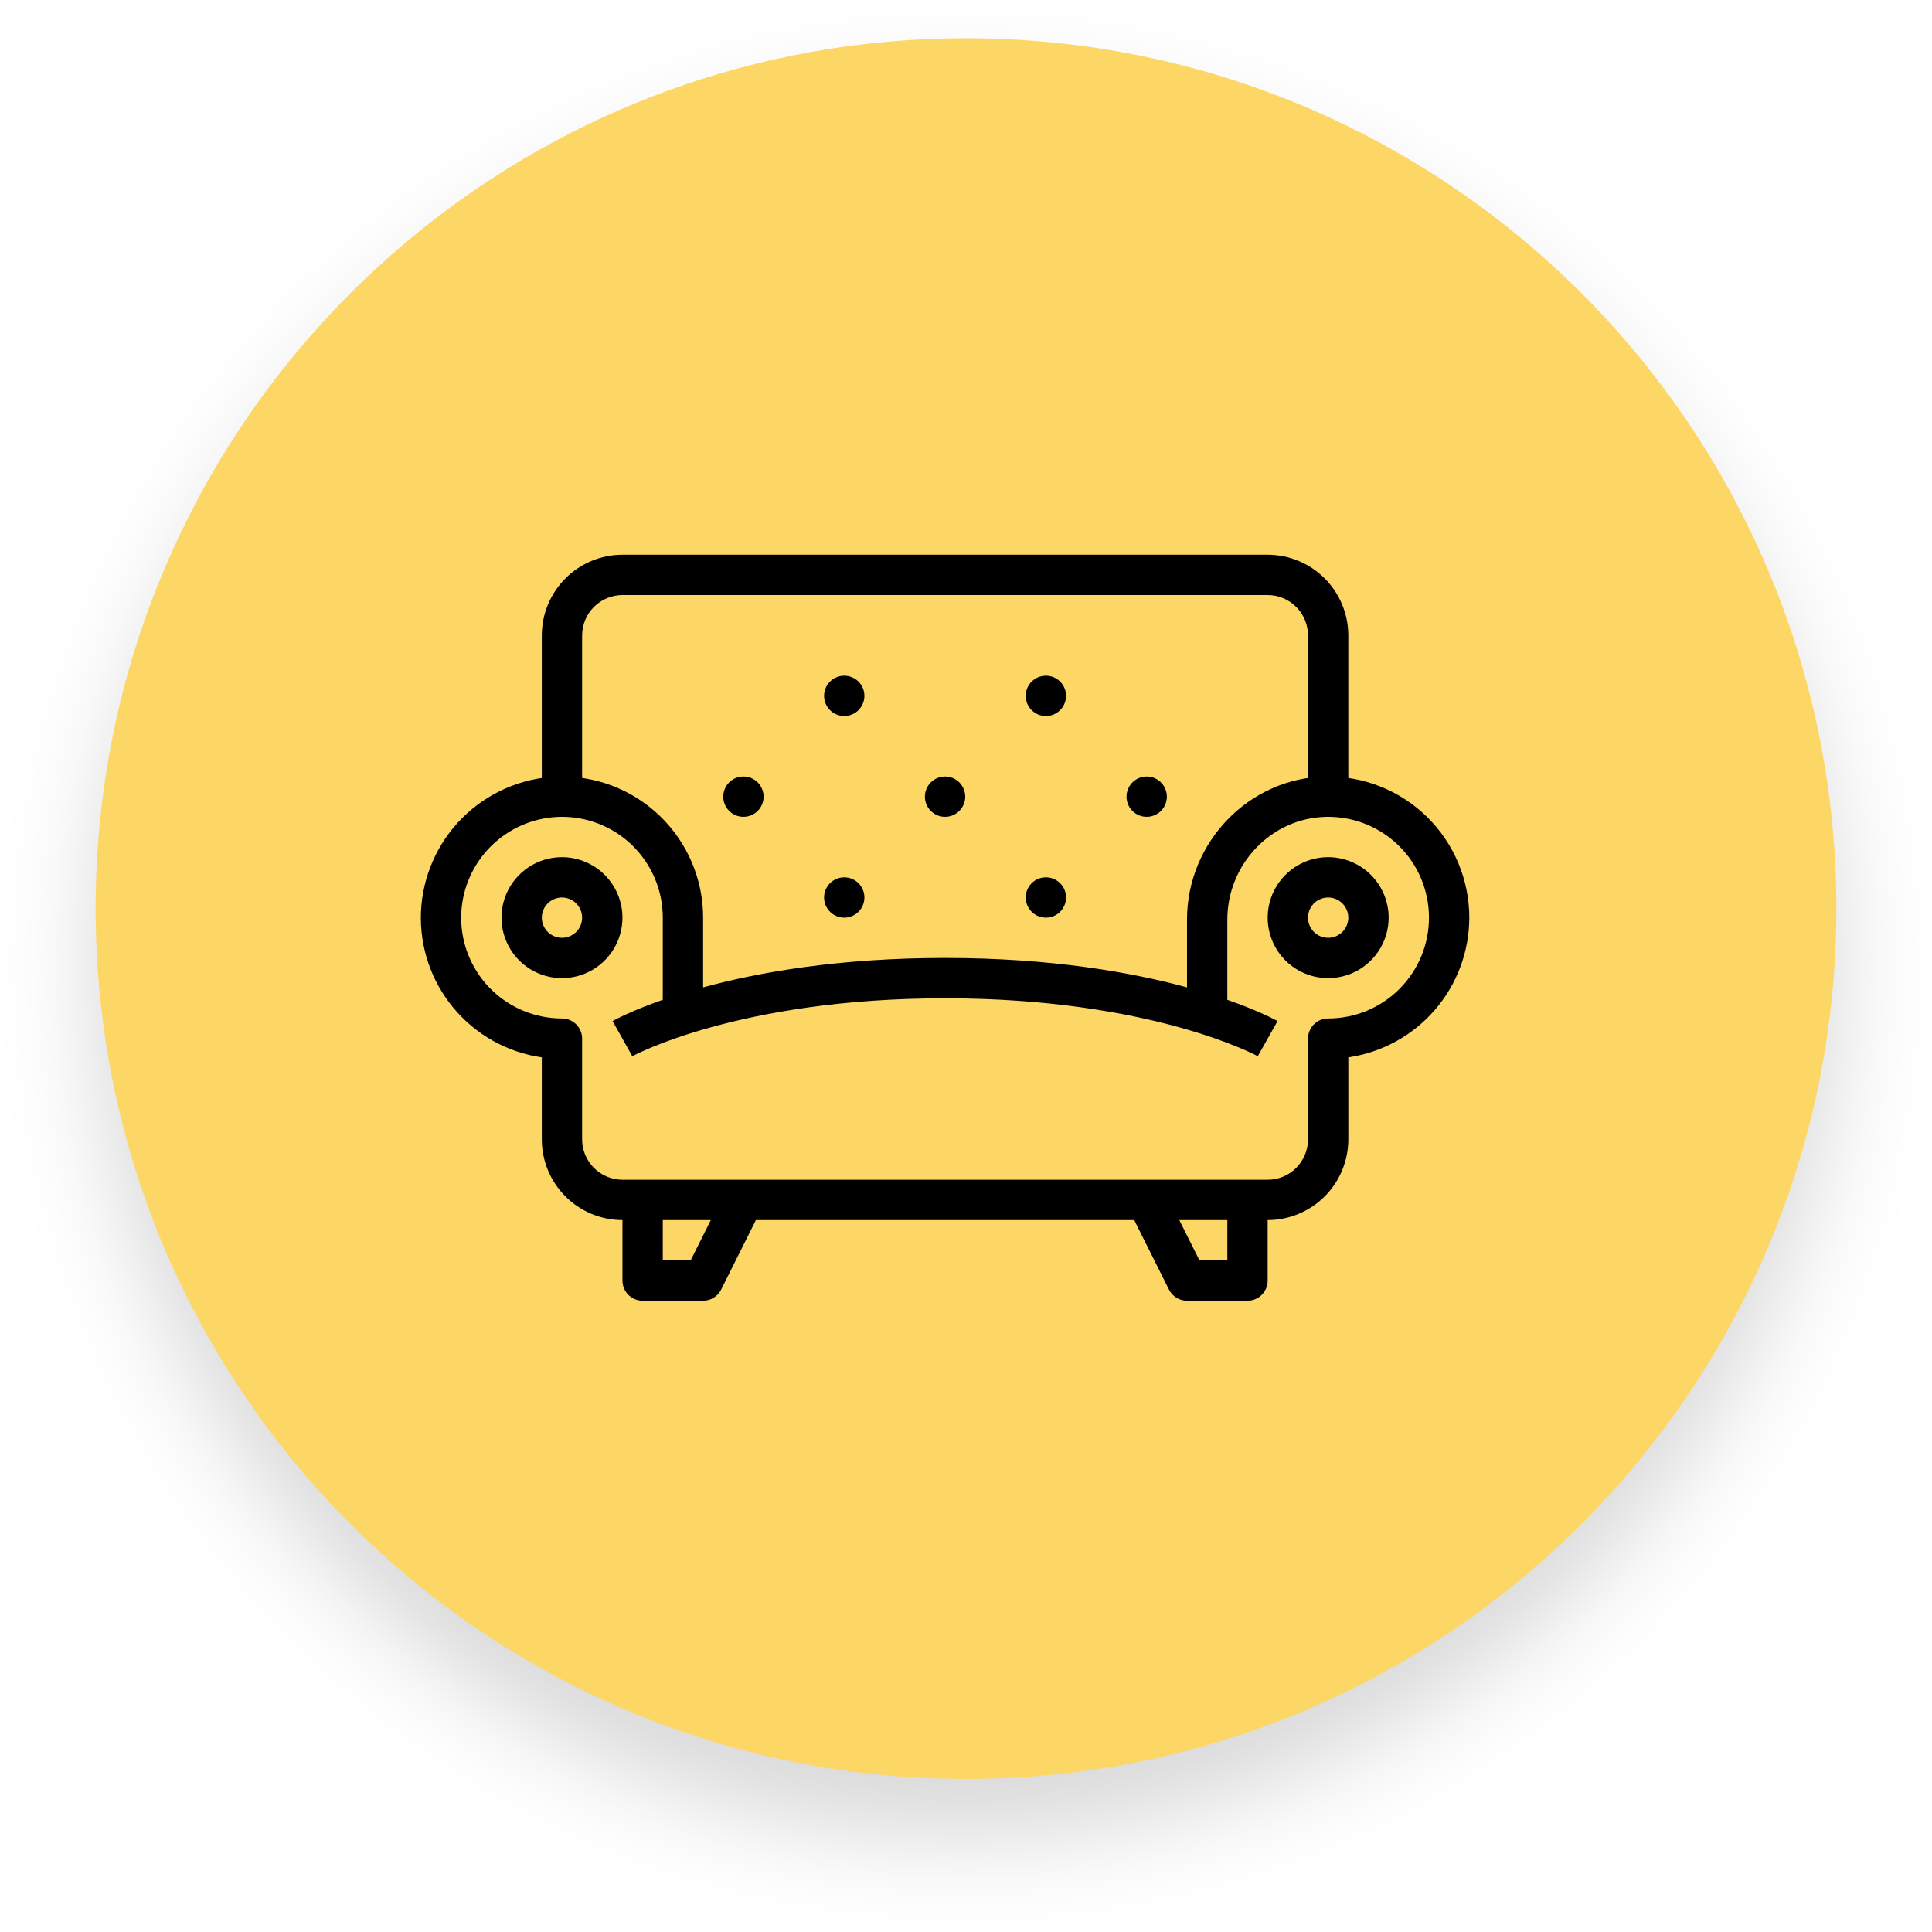
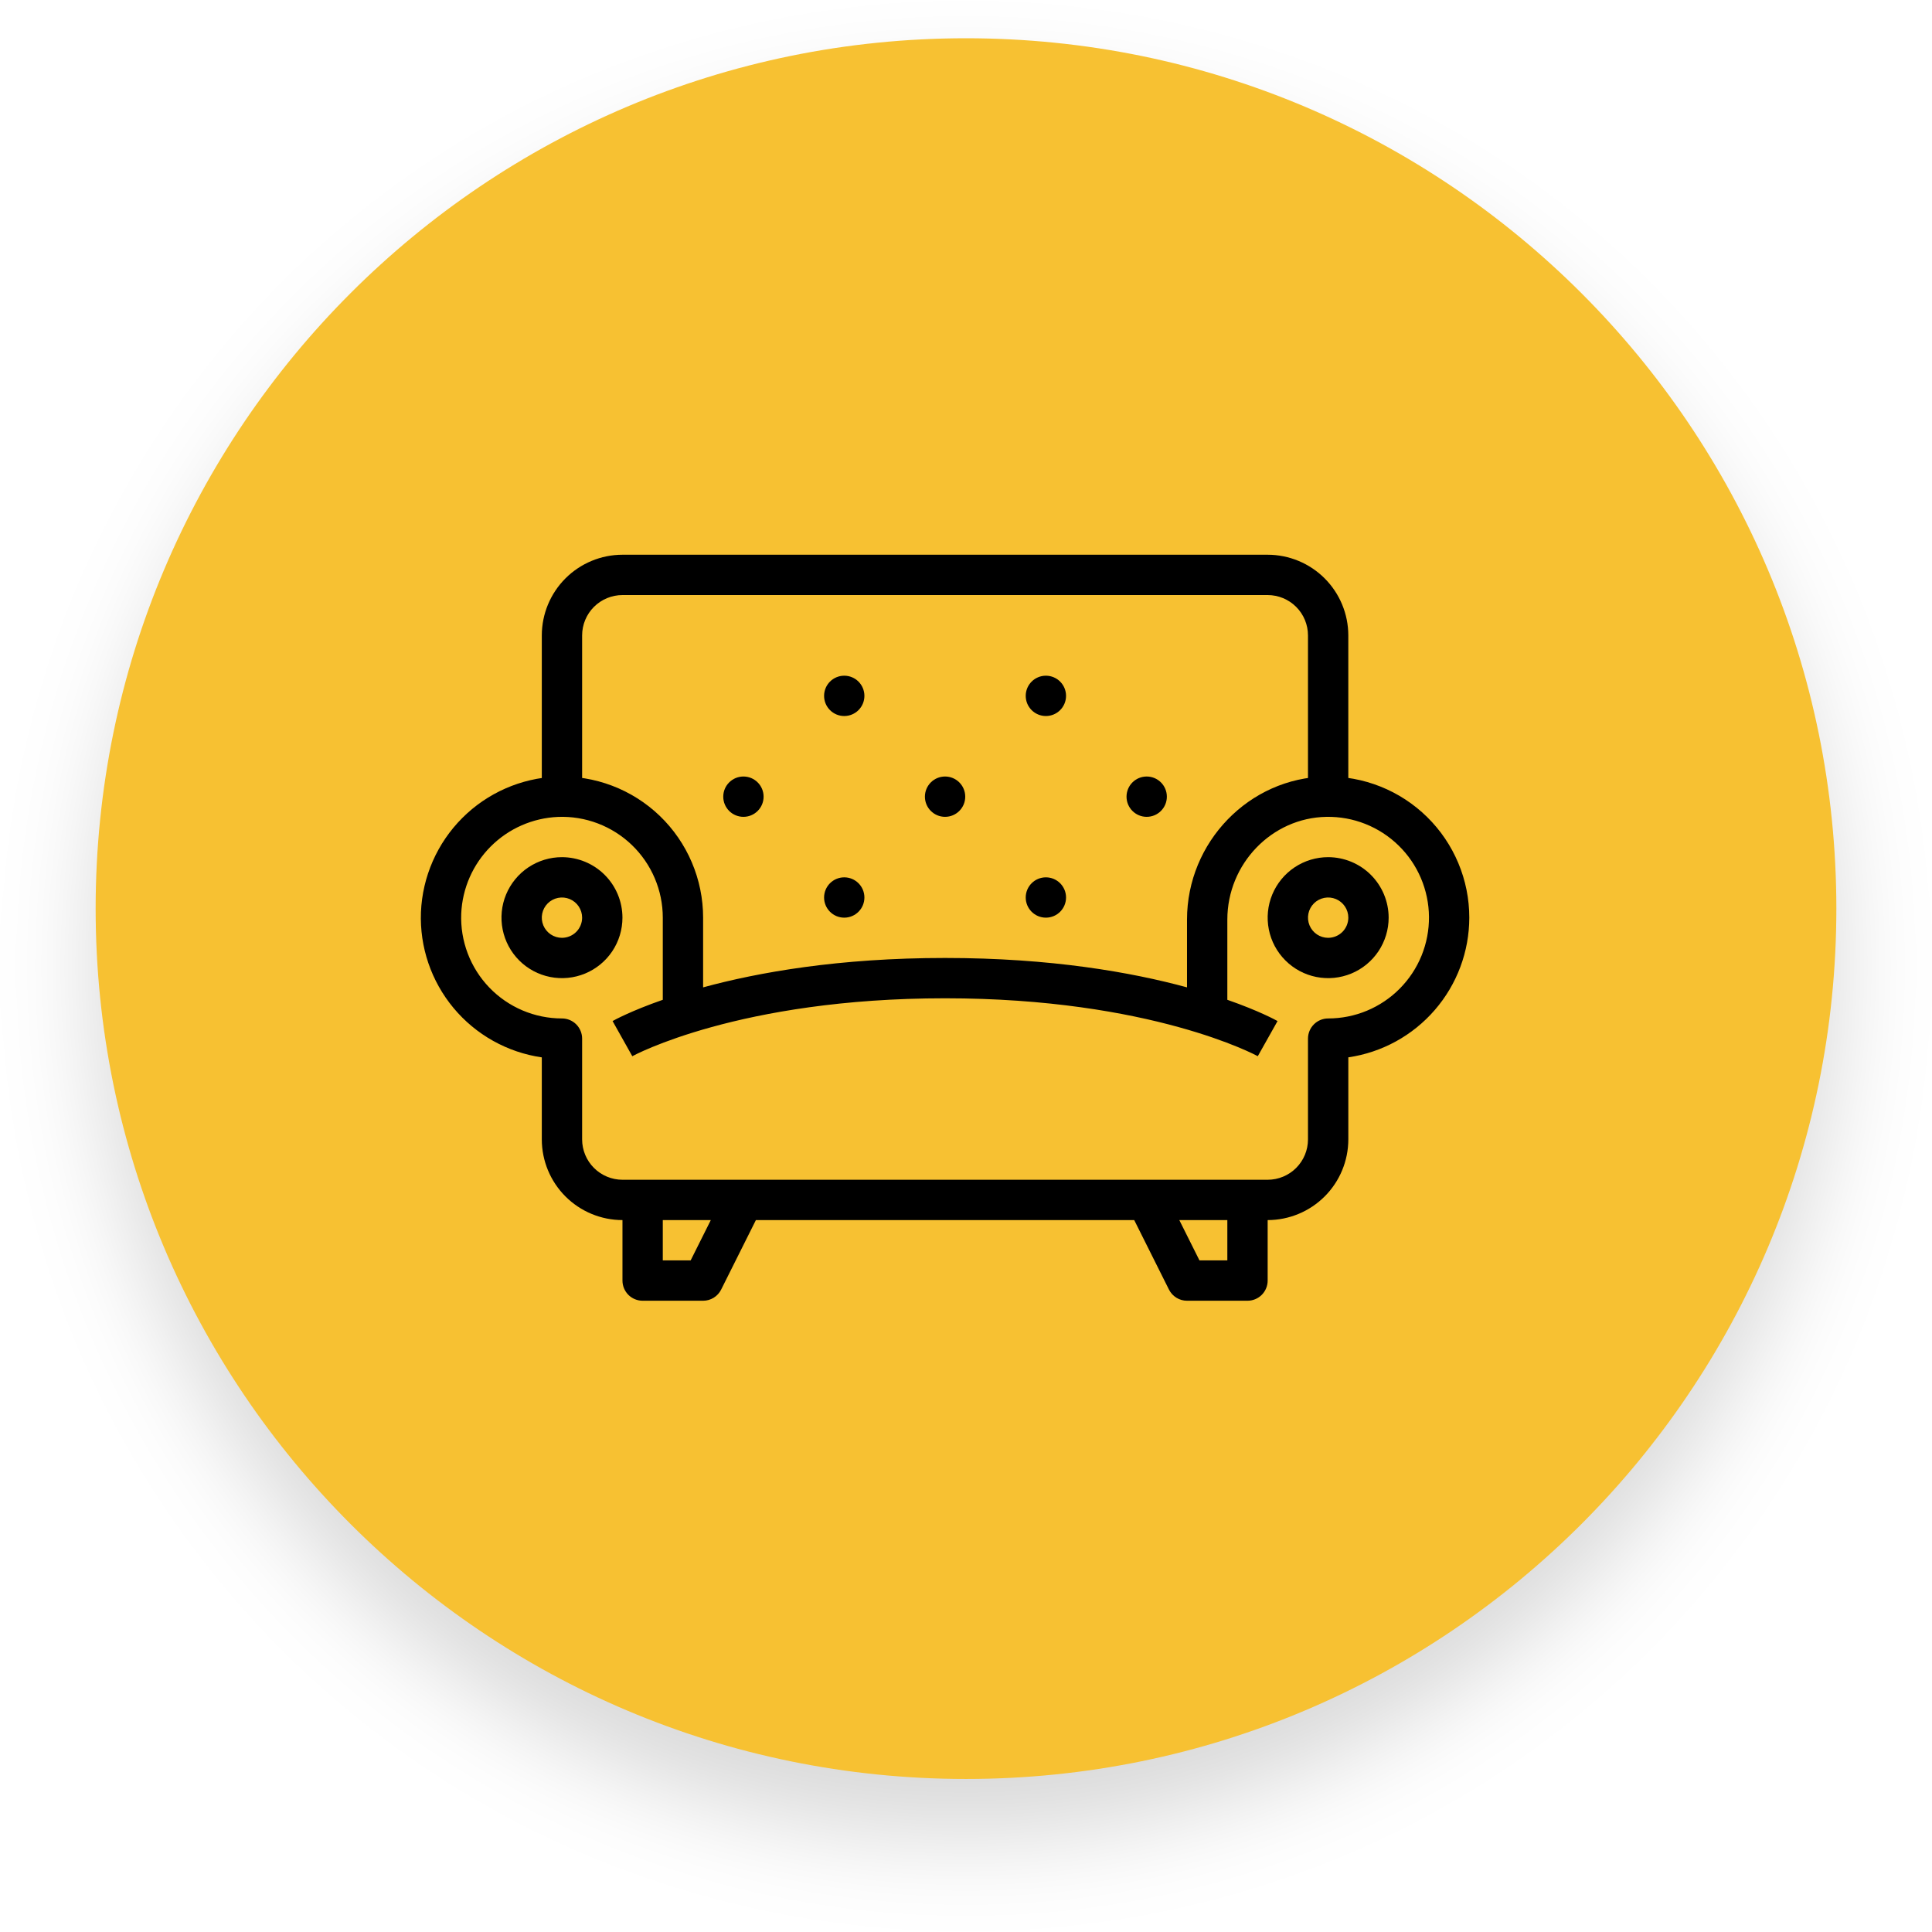
<svg xmlns="http://www.w3.org/2000/svg" width="101" height="101" viewBox="0 0 101 101" fill="none">
  <g filter="url(#filter0_d_5402_33170)">
-     <circle cx="50.5" cy="47.5" r="45.5" fill="#FCD766" />
+     <circle cx="50.5" cy="47.5" r="45.5" fill="#F7C132" />
  </g>
  <path d="M29.378 44.81C28.753 44.81 28.141 44.996 27.621 45.343C27.101 45.691 26.696 46.185 26.456 46.763C26.217 47.34 26.155 47.976 26.277 48.59C26.399 49.203 26.7 49.767 27.142 50.209C27.584 50.651 28.148 50.952 28.761 51.074C29.375 51.196 30.01 51.133 30.588 50.894C31.166 50.655 31.66 50.249 32.007 49.73C32.355 49.209 32.54 48.598 32.54 47.973C32.539 47.134 32.206 46.331 31.613 45.738C31.02 45.145 30.216 44.812 29.378 44.81ZM29.378 49.027C29.169 49.027 28.966 48.965 28.792 48.849C28.619 48.733 28.484 48.569 28.404 48.376C28.324 48.184 28.303 47.971 28.344 47.767C28.385 47.563 28.485 47.375 28.633 47.227C28.78 47.08 28.968 46.98 29.172 46.939C29.377 46.898 29.589 46.919 29.781 46.999C29.974 47.079 30.139 47.214 30.254 47.387C30.37 47.56 30.432 47.764 30.432 47.973C30.432 48.252 30.321 48.52 30.123 48.718C29.925 48.915 29.657 49.026 29.378 49.027Z" fill="black" />
  <path d="M69.433 44.81C68.807 44.81 68.196 44.996 67.676 45.343C67.156 45.691 66.751 46.185 66.511 46.763C66.272 47.34 66.209 47.976 66.331 48.59C66.453 49.203 66.754 49.767 67.197 50.209C67.639 50.651 68.202 50.952 68.816 51.074C69.429 51.196 70.065 51.133 70.643 50.894C71.221 50.655 71.714 50.249 72.062 49.73C72.409 49.209 72.595 48.598 72.595 47.973C72.594 47.134 72.26 46.331 71.668 45.738C71.075 45.145 70.271 44.812 69.433 44.81ZM69.433 49.027C69.224 49.027 69.02 48.965 68.847 48.849C68.674 48.733 68.539 48.569 68.459 48.376C68.379 48.184 68.358 47.971 68.399 47.767C68.439 47.563 68.54 47.375 68.687 47.227C68.835 47.08 69.023 46.98 69.227 46.939C69.431 46.898 69.643 46.919 69.836 46.999C70.029 47.079 70.193 47.214 70.309 47.387C70.425 47.56 70.487 47.764 70.487 47.973C70.486 48.252 70.375 48.52 70.178 48.718C69.98 48.915 69.712 49.026 69.433 49.027Z" fill="black" />
  <path d="M76.811 47.972C76.811 46.993 76.616 46.023 76.237 45.12C75.858 44.216 75.304 43.397 74.605 42.711C73.907 42.024 73.078 41.483 72.169 41.12C71.259 40.757 70.286 40.578 69.307 40.595C65.308 40.662 62.054 44.018 62.054 48.076V51.617C59.167 50.831 54.955 50.08 49.405 50.08C43.855 50.08 39.644 50.831 36.757 51.617V47.972C36.757 46.979 36.556 45.996 36.167 45.083C35.778 44.169 35.209 43.343 34.493 42.654C33.778 41.966 32.93 41.429 32.002 41.076C31.074 40.723 30.084 40.561 29.092 40.599C27.238 40.678 25.48 41.449 24.168 42.761C22.855 44.074 22.084 45.831 22.006 47.686C21.935 49.508 22.542 51.292 23.709 52.694C24.875 54.095 26.52 55.015 28.324 55.277V59.567C28.326 60.685 28.77 61.756 29.561 62.547C30.351 63.337 31.423 63.782 32.541 63.783V66.945C32.541 67.225 32.652 67.493 32.849 67.691C33.047 67.888 33.315 67.999 33.595 67.999H36.757C36.953 67.999 37.144 67.945 37.311 67.842C37.477 67.739 37.612 67.592 37.699 67.417L39.516 63.783H59.294L61.111 67.417C61.199 67.592 61.333 67.739 61.5 67.842C61.666 67.945 61.858 67.999 62.054 67.999H65.216C65.496 67.999 65.764 67.888 65.962 67.691C66.159 67.493 66.27 67.225 66.27 66.945V63.783C67.388 63.782 68.46 63.337 69.25 62.547C70.041 61.756 70.485 60.685 70.487 59.567V55.275C72.242 55.02 73.846 54.141 75.007 52.8C76.168 51.46 76.809 49.746 76.811 47.972ZM36.105 65.891H34.649V63.783H37.159L36.105 65.891ZM64.162 65.891H62.705L61.651 63.783H64.162V65.891ZM69.432 53.242C69.153 53.242 68.885 53.353 68.687 53.551C68.489 53.749 68.378 54.017 68.378 54.297V59.567C68.378 60.126 68.155 60.661 67.76 61.057C67.365 61.452 66.829 61.674 66.27 61.675H32.541C31.982 61.674 31.446 61.452 31.051 61.057C30.655 60.661 30.433 60.126 30.432 59.567V54.297C30.432 54.017 30.321 53.749 30.124 53.551C29.926 53.353 29.658 53.242 29.378 53.242C28.669 53.242 27.967 53.099 27.314 52.821C26.661 52.543 26.071 52.137 25.579 51.625C25.088 51.114 24.704 50.508 24.452 49.845C24.2 49.182 24.084 48.475 24.112 47.766C24.168 46.442 24.719 45.187 25.656 44.25C26.593 43.313 27.848 42.762 29.172 42.706C29.88 42.678 30.588 42.794 31.251 43.046C31.914 43.298 32.52 43.682 33.031 44.173C33.542 44.665 33.949 45.255 34.227 45.908C34.505 46.56 34.649 47.263 34.649 47.972V52.267C32.987 52.847 32.114 53.327 32.024 53.378L33.055 55.216C33.109 55.186 38.627 52.188 49.405 52.188C60.184 52.188 65.701 55.186 65.754 55.215L66.787 53.378C66.697 53.327 65.824 52.847 64.162 52.267V48.076C64.162 45.161 66.486 42.75 69.342 42.703C70.038 42.691 70.729 42.816 71.376 43.073C72.023 43.33 72.613 43.712 73.111 44.198C73.61 44.683 74.007 45.263 74.28 45.903C74.553 46.543 74.697 47.231 74.703 47.927C74.709 48.623 74.577 49.313 74.315 49.958C74.053 50.602 73.665 51.189 73.175 51.683C72.686 52.177 72.102 52.569 71.46 52.837C70.817 53.105 70.128 53.242 69.432 53.242Z" fill="black" />
  <path d="M30.432 33.216C30.433 32.657 30.655 32.121 31.05 31.726C31.446 31.331 31.982 31.109 32.54 31.108H66.27C66.829 31.109 67.365 31.331 67.76 31.726C68.155 32.121 68.378 32.657 68.378 33.216V41.188H70.486V33.216C70.485 32.098 70.04 31.027 69.25 30.236C68.46 29.446 67.388 29.001 66.27 29H32.54C31.423 29.001 30.351 29.446 29.561 30.236C28.77 31.027 28.326 32.098 28.324 33.216V41.319H30.432V33.216Z" fill="black" />
  <path d="M43.081 36.378C43.081 35.796 43.553 35.324 44.135 35.324C44.717 35.324 45.189 35.796 45.189 36.378C45.189 36.96 44.717 37.432 44.135 37.432C43.553 37.432 43.081 36.96 43.081 36.378Z" fill="black" />
  <path d="M48.352 41.648C48.352 41.066 48.824 40.594 49.406 40.594C49.988 40.594 50.46 41.066 50.46 41.648C50.46 42.23 49.988 42.702 49.406 42.702C48.824 42.702 48.352 42.23 48.352 41.648Z" fill="black" />
  <path d="M37.81 41.648C37.81 41.066 38.282 40.594 38.865 40.594C39.447 40.594 39.919 41.066 39.919 41.648C39.919 42.23 39.447 42.702 38.865 42.702C38.282 42.702 37.81 42.23 37.81 41.648Z" fill="black" />
  <path d="M43.081 46.919C43.081 46.337 43.553 45.865 44.135 45.865C44.717 45.865 45.189 46.337 45.189 46.919C45.189 47.501 44.717 47.973 44.135 47.973C43.553 47.973 43.081 47.501 43.081 46.919Z" fill="black" />
  <path d="M53.622 36.378C53.622 35.796 54.094 35.324 54.676 35.324C55.258 35.324 55.73 35.796 55.73 36.378C55.73 36.96 55.258 37.432 54.676 37.432C54.094 37.432 53.622 36.96 53.622 36.378Z" fill="black" />
  <path d="M58.892 41.648C58.892 41.066 59.364 40.594 59.946 40.594C60.528 40.594 61 41.066 61 41.648C61 42.23 60.528 42.702 59.946 42.702C59.364 42.702 58.892 42.23 58.892 41.648Z" fill="black" />
  <path d="M53.622 46.919C53.622 46.337 54.094 45.865 54.676 45.865C55.258 45.865 55.73 46.337 55.73 46.919C55.73 47.501 55.258 47.973 54.676 47.973C54.094 47.973 53.622 47.501 53.622 46.919Z" fill="black" />
  <defs>
    <filter id="filter0_d_5402_33170" x="0" y="0" width="101" height="101" filterUnits="userSpaceOnUse" color-interpolation-filters="sRGB">
      <feFlood flood-opacity="0" result="BackgroundImageFix" />
      <feColorMatrix in="SourceAlpha" type="matrix" values="0 0 0 0 0 0 0 0 0 0 0 0 0 0 0 0 0 0 127 0" result="hardAlpha" />
      <feOffset dy="3" />
      <feGaussianBlur stdDeviation="2.5" />
      <feColorMatrix type="matrix" values="0 0 0 0 0 0 0 0 0 0 0 0 0 0 0 0 0 0 0.15 0" />
      <feBlend mode="normal" in2="BackgroundImageFix" result="effect1_dropShadow_5402_33170" />
      <feBlend mode="normal" in="SourceGraphic" in2="effect1_dropShadow_5402_33170" result="shape" />
    </filter>
  </defs>
</svg>
